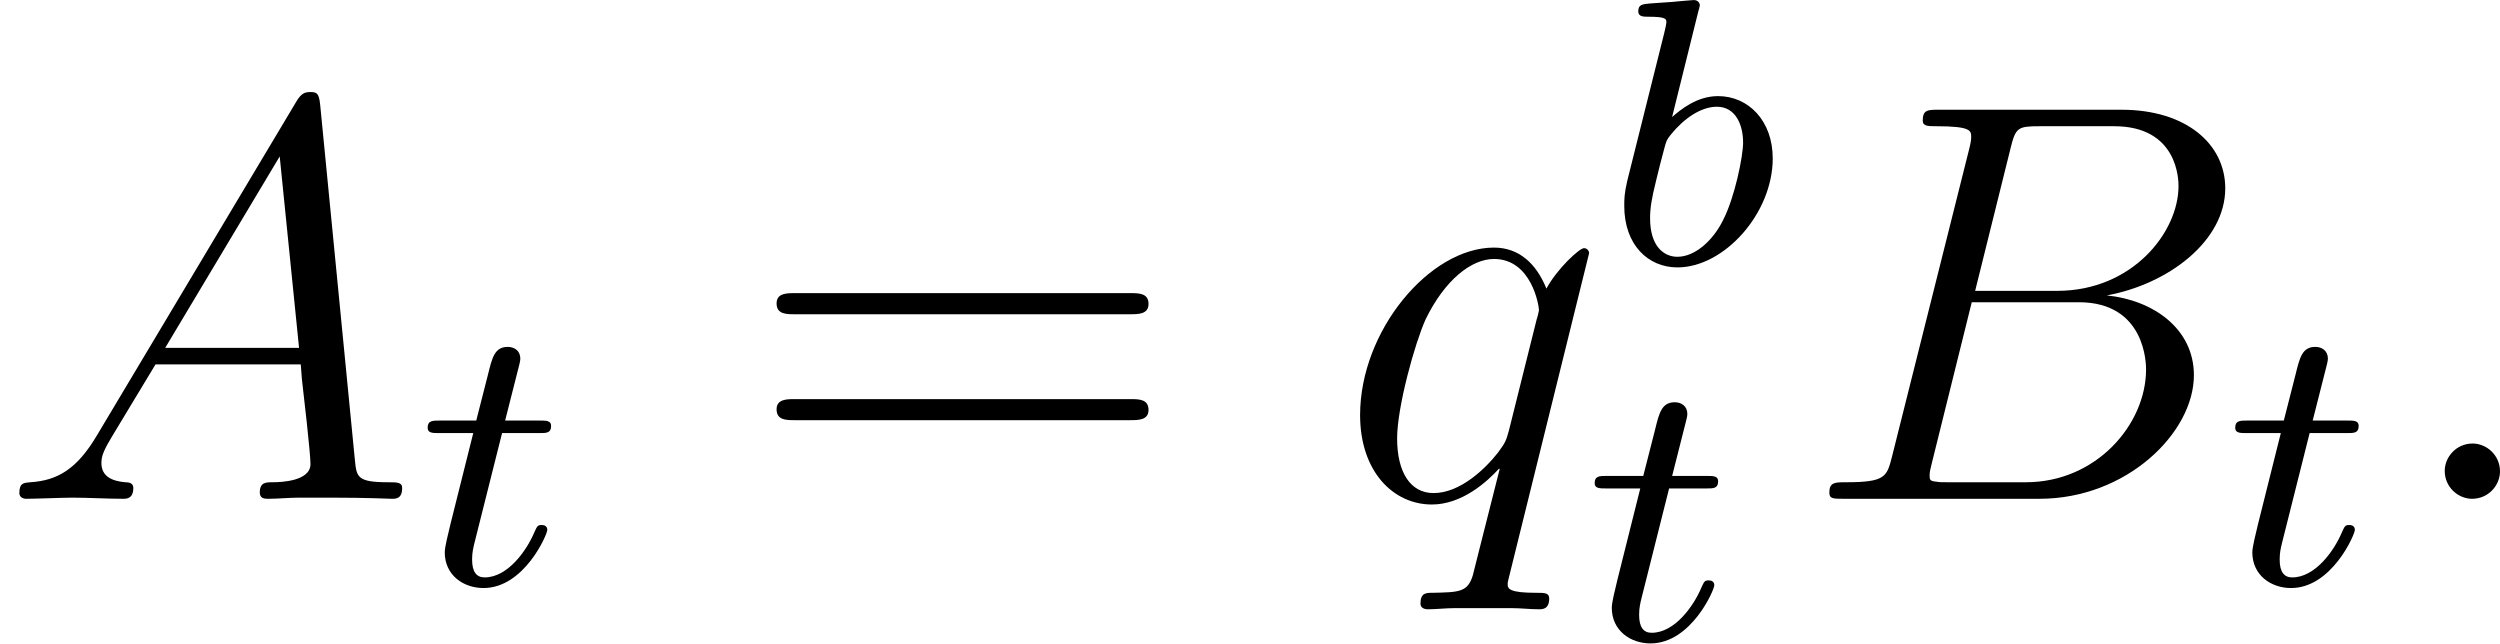
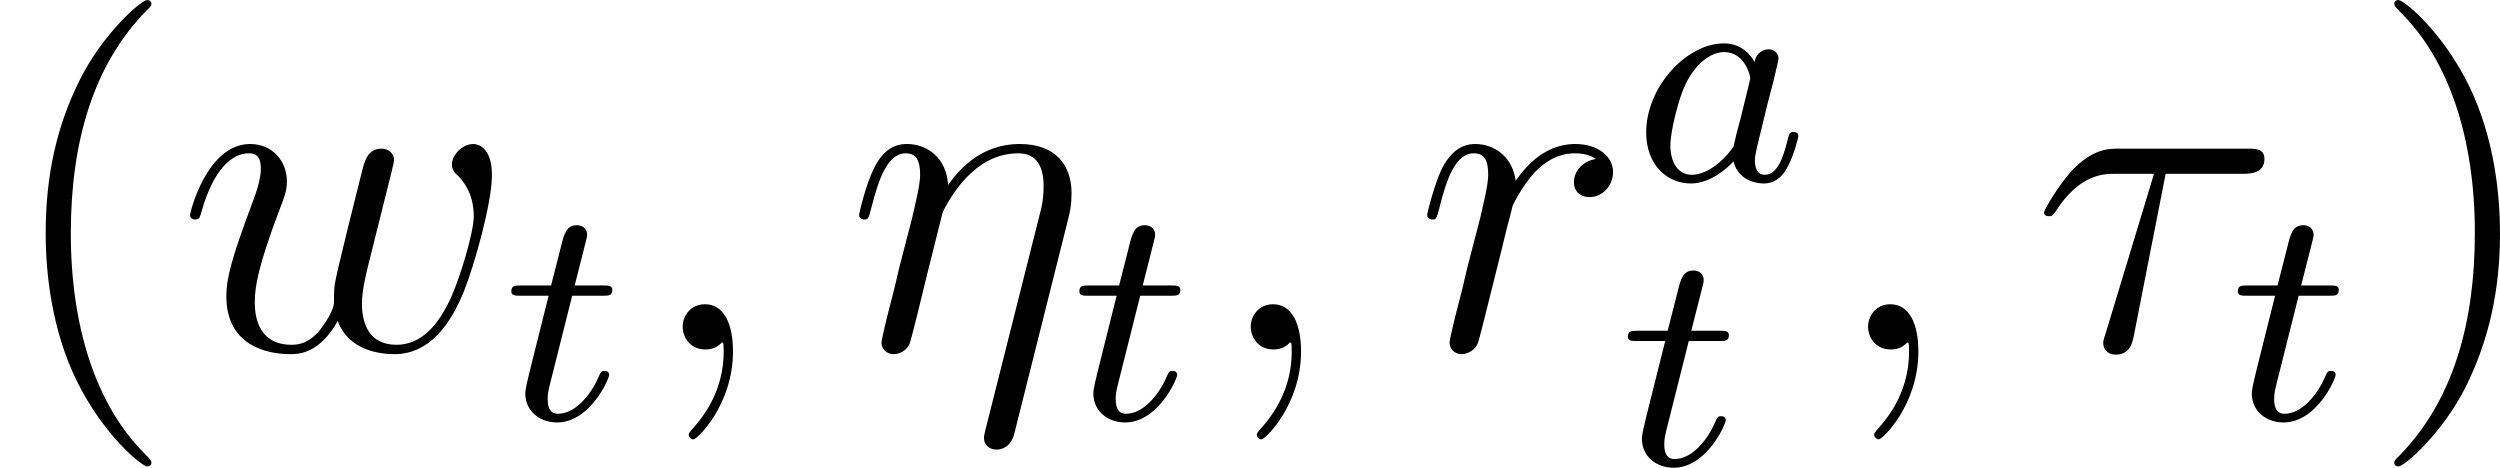
- <svg xmlns="http://www.w3.org/2000/svg" xmlns:xlink="http://www.w3.org/1999/xlink" version="1.1" width="52.467pt" height="13.503pt" viewBox="196.469 374.24 52.467 13.503">
+ <svg xmlns="http://www.w3.org/2000/svg" xmlns:xlink="http://www.w3.org/1999/xlink" version="1.1" width="64.148pt" height="12.002pt" viewBox="31.257 190.436 64.148 12.002">
  <defs>
-     <path id="g26-61" d="M8.07-3.873C8.237-3.873 8.452-3.873 8.452-4.089C8.452-4.316 8.249-4.316 8.07-4.316H1.028C.861-4.316 .646-4.316 .646-4.101C.646-3.873 .849-3.873 1.028-3.873H8.07ZM8.07-1.65C8.237-1.65 8.452-1.65 8.452-1.865C8.452-2.092 8.249-2.092 8.07-2.092H1.028C.861-2.092 .646-2.092 .646-1.877C.646-1.65 .849-1.65 1.028-1.65H8.07Z" />
-     <path id="g15-98" d="M1.945-5.292C1.953-5.308 1.977-5.412 1.977-5.42C1.977-5.46 1.945-5.531 1.849-5.531C1.817-5.531 1.57-5.507 1.387-5.491L.94-5.46C.765-5.444 .685-5.436 .685-5.292C.685-5.181 .797-5.181 .893-5.181C1.275-5.181 1.275-5.133 1.275-5.061C1.275-5.013 1.196-4.694 1.148-4.511L.454-1.737C.391-1.467 .391-1.347 .391-1.211C.391-.391 .893 .08 1.506 .08C2.487 .08 3.507-1.052 3.507-2.208C3.507-2.997 2.997-3.515 2.359-3.515C1.913-3.515 1.57-3.228 1.395-3.076L1.945-5.292ZM1.506-.143C1.219-.143 .933-.367 .933-.948C.933-1.164 .964-1.363 1.06-1.745C1.116-1.977 1.172-2.2 1.235-2.431C1.275-2.574 1.275-2.59 1.371-2.71C1.642-3.045 2-3.292 2.335-3.292C2.734-3.292 2.885-2.901 2.885-2.542C2.885-2.248 2.71-1.395 2.471-.925C2.264-.494 1.881-.143 1.506-.143Z" />
+     <path id="g15-97" d="M3.124-3.037C3.053-3.172 2.821-3.515 2.335-3.515C1.387-3.515 .343-2.407 .343-1.227C.343-.399 .877 .08 1.49 .08C2 .08 2.439-.327 2.582-.486C2.726 .064 3.268 .08 3.363 .08C3.73 .08 3.913-.223 3.977-.359C4.136-.646 4.248-1.108 4.248-1.14C4.248-1.188 4.216-1.243 4.121-1.243S4.009-1.196 3.961-.996C3.85-.558 3.698-.143 3.387-.143C3.204-.143 3.132-.295 3.132-.518C3.132-.654 3.204-.925 3.252-1.124S3.419-1.801 3.451-1.945L3.61-2.55C3.65-2.742 3.738-3.076 3.738-3.116C3.738-3.3 3.587-3.363 3.483-3.363C3.363-3.363 3.164-3.284 3.124-3.037ZM2.582-.861C2.184-.311 1.769-.143 1.514-.143C1.148-.143 .964-.478 .964-.893C.964-1.267 1.18-2.12 1.355-2.471C1.586-2.957 1.977-3.292 2.343-3.292C2.861-3.292 3.013-2.71 3.013-2.614C3.013-2.582 2.813-1.801 2.766-1.594C2.662-1.219 2.662-1.203 2.582-.861Z" />
    <path id="g15-116" d="M1.761-3.172H2.542C2.694-3.172 2.79-3.172 2.79-3.324C2.79-3.435 2.686-3.435 2.55-3.435H1.825L2.112-4.567C2.144-4.686 2.144-4.726 2.144-4.734C2.144-4.902 2.016-4.981 1.881-4.981C1.61-4.981 1.554-4.766 1.467-4.407L1.219-3.435H.454C.303-3.435 .199-3.435 .199-3.284C.199-3.172 .303-3.172 .438-3.172H1.156L.677-1.259C.63-1.06 .558-.781 .558-.669C.558-.191 .948 .08 1.371 .08C2.224 .08 2.71-1.044 2.71-1.14C2.71-1.227 2.638-1.243 2.59-1.243C2.503-1.243 2.495-1.211 2.439-1.092C2.279-.709 1.881-.143 1.395-.143C1.227-.143 1.132-.255 1.132-.518C1.132-.669 1.156-.757 1.18-.861L1.761-3.172Z" />
-     <path id="g16-58" d="M2.2-.574C2.2-.921 1.913-1.16 1.626-1.16C1.279-1.16 1.04-.873 1.04-.586C1.04-.239 1.327 0 1.614 0C1.961 0 2.2-.287 2.2-.574Z" />
-     <path id="g16-65" d="M2.032-1.327C1.614-.622 1.207-.383 .634-.347C.502-.335 .406-.335 .406-.12C.406-.048 .466 0 .55 0C.765 0 1.303-.024 1.518-.024C1.865-.024 2.248 0 2.582 0C2.654 0 2.798 0 2.798-.227C2.798-.335 2.702-.347 2.63-.347C2.355-.371 2.128-.466 2.128-.753C2.128-.921 2.2-1.052 2.355-1.315L3.264-2.821H6.312C6.324-2.714 6.324-2.618 6.336-2.511C6.372-2.2 6.516-.956 6.516-.729C6.516-.371 5.906-.347 5.715-.347C5.583-.347 5.452-.347 5.452-.132C5.452 0 5.559 0 5.631 0C5.834 0 6.073-.024 6.276-.024H6.958C7.687-.024 8.213 0 8.225 0C8.309 0 8.44 0 8.44-.227C8.44-.347 8.333-.347 8.153-.347C7.496-.347 7.484-.454 7.448-.813L6.719-8.273C6.695-8.512 6.647-8.536 6.516-8.536C6.396-8.536 6.324-8.512 6.217-8.333L2.032-1.327ZM3.467-3.168L5.87-7.185L6.276-3.168H3.467Z" />
-     <path id="g16-66" d="M4.376-7.352C4.483-7.795 4.531-7.819 4.997-7.819H6.551C7.902-7.819 7.902-6.671 7.902-6.563C7.902-5.595 6.934-4.364 5.356-4.364H3.634L4.376-7.352ZM6.396-4.268C7.699-4.507 8.883-5.416 8.883-6.516C8.883-7.448 8.058-8.165 6.707-8.165H2.869C2.642-8.165 2.534-8.165 2.534-7.938C2.534-7.819 2.642-7.819 2.821-7.819C3.551-7.819 3.551-7.723 3.551-7.592C3.551-7.568 3.551-7.496 3.503-7.317L1.889-.885C1.781-.466 1.757-.347 .921-.347C.693-.347 .574-.347 .574-.132C.574 0 .646 0 .885 0H4.985C6.814 0 8.225-1.387 8.225-2.594C8.225-3.575 7.364-4.172 6.396-4.268ZM4.698-.347H3.084C2.917-.347 2.893-.347 2.821-.359C2.69-.371 2.678-.395 2.678-.49C2.678-.574 2.702-.646 2.726-.753L3.563-4.125H5.81C7.221-4.125 7.221-2.809 7.221-2.714C7.221-1.566 6.181-.347 4.698-.347Z" />
-     <path id="g16-113" d="M5.272-5.153C5.272-5.212 5.224-5.26 5.165-5.26C5.069-5.26 4.603-4.83 4.376-4.411C4.16-4.949 3.79-5.272 3.276-5.272C1.925-5.272 .466-3.527 .466-1.757C.466-.574 1.16 .12 1.973 .12C2.606 .12 3.132-.359 3.383-.634L3.395-.622L2.941 1.172L2.833 1.602C2.726 1.961 2.546 1.961 1.985 1.973C1.853 1.973 1.733 1.973 1.733 2.2C1.733 2.283 1.805 2.319 1.889 2.319C2.056 2.319 2.271 2.295 2.439 2.295H3.658C3.838 2.295 4.041 2.319 4.22 2.319C4.292 2.319 4.435 2.319 4.435 2.092C4.435 1.973 4.34 1.973 4.16 1.973C3.599 1.973 3.563 1.889 3.563 1.793C3.563 1.733 3.575 1.722 3.61 1.566L5.272-5.153ZM3.587-1.423C3.527-1.219 3.527-1.196 3.359-.968C3.096-.634 2.57-.12 2.008-.12C1.518-.12 1.243-.562 1.243-1.267C1.243-1.925 1.614-3.264 1.841-3.766C2.248-4.603 2.809-5.033 3.276-5.033C4.065-5.033 4.22-4.053 4.22-3.957C4.22-3.945 4.184-3.79 4.172-3.766L3.587-1.423Z" />
+     <path id="g16-17" d="M5.679-3.312C5.738-3.551 5.774-3.694 5.774-4.017C5.774-4.734 5.356-5.272 4.447-5.272C3.383-5.272 2.821-4.519 2.606-4.22C2.57-4.902 2.08-5.272 1.554-5.272C1.207-5.272 .933-5.105 .705-4.651C.49-4.22 .323-3.491 .323-3.443S.371-3.335 .454-3.335C.55-3.335 .562-3.347 .634-3.622C.813-4.328 1.04-5.033 1.518-5.033C1.793-5.033 1.889-4.842 1.889-4.483C1.889-4.22 1.769-3.754 1.686-3.383L1.351-2.092C1.303-1.865 1.172-1.327 1.112-1.112C1.028-.801 .897-.239 .897-.179C.897-.012 1.028 .12 1.207 .12C1.351 .12 1.518 .048 1.614-.132C1.638-.191 1.745-.61 1.805-.849L2.068-1.925L2.463-3.503C2.487-3.575 2.786-4.172 3.228-4.555C3.539-4.842 3.945-5.033 4.411-5.033C4.89-5.033 5.057-4.674 5.057-4.196C5.057-3.85 5.009-3.658 4.949-3.431L3.563 2.068C3.551 2.128 3.527 2.2 3.527 2.271C3.527 2.451 3.67 2.57 3.85 2.57C3.957 2.57 4.208 2.523 4.304 2.164L5.679-3.312Z" />
+     <path id="g16-28" d="M3.431-4.507H5.416C5.571-4.507 5.966-4.507 5.966-4.89C5.966-5.153 5.738-5.153 5.523-5.153H2.236C1.961-5.153 1.554-5.153 1.004-4.567C.693-4.22 .311-3.587 .311-3.515S.371-3.419 .442-3.419C.526-3.419 .538-3.455 .598-3.527C1.219-4.507 1.841-4.507 2.14-4.507H3.132L1.889-.406C1.829-.227 1.829-.203 1.829-.167C1.829-.036 1.913 .132 2.152 .132C2.523 .132 2.582-.191 2.618-.371L3.431-4.507Z" />
+     <path id="g16-59" d="M2.331 .048C2.331-.646 2.104-1.16 1.614-1.16C1.231-1.16 1.04-.849 1.04-.586S1.219 0 1.626 0C1.781 0 1.913-.048 2.02-.155C2.044-.179 2.056-.179 2.068-.179C2.092-.179 2.092-.012 2.092 .048C2.092 .442 2.02 1.219 1.327 1.997C1.196 2.14 1.196 2.164 1.196 2.188C1.196 2.248 1.255 2.307 1.315 2.307C1.411 2.307 2.331 1.423 2.331 .048Z" />
+     <path id="g16-114" d="M4.651-4.89C4.28-4.818 4.089-4.555 4.089-4.292C4.089-4.005 4.316-3.909 4.483-3.909C4.818-3.909 5.093-4.196 5.093-4.555C5.093-4.937 4.722-5.272 4.125-5.272C3.646-5.272 3.096-5.057 2.594-4.328C2.511-4.961 2.032-5.272 1.554-5.272C1.088-5.272 .849-4.914 .705-4.651C.502-4.22 .323-3.503 .323-3.443C.323-3.395 .371-3.335 .454-3.335C.55-3.335 .562-3.347 .634-3.622C.813-4.34 1.04-5.033 1.518-5.033C1.805-5.033 1.889-4.83 1.889-4.483C1.889-4.22 1.769-3.754 1.686-3.383L1.351-2.092C1.303-1.865 1.172-1.327 1.112-1.112C1.028-.801 .897-.239 .897-.179C.897-.012 1.028 .12 1.207 .12C1.339 .12 1.566 .036 1.638-.203C1.674-.299 2.116-2.104 2.188-2.379C2.248-2.642 2.319-2.893 2.379-3.156C2.427-3.324 2.475-3.515 2.511-3.67C2.546-3.778 2.869-4.364 3.168-4.627C3.312-4.758 3.622-5.033 4.113-5.033C4.304-5.033 4.495-4.997 4.651-4.89Z" />
+     <path id="g16-119" d="M4.113-.729C4.376-.012 5.117 .12 5.571 .12C6.48 .12 7.018-.669 7.352-1.494C7.627-2.188 8.07-3.766 8.07-4.471C8.07-5.2 7.699-5.272 7.592-5.272C7.305-5.272 7.042-4.985 7.042-4.746C7.042-4.603 7.125-4.519 7.185-4.471C7.293-4.364 7.603-4.041 7.603-3.419C7.603-3.013 7.269-1.889 7.018-1.327C6.683-.598 6.241-.12 5.619-.12C4.949-.12 4.734-.622 4.734-1.172C4.734-1.518 4.842-1.937 4.89-2.14L5.392-4.148C5.452-4.388 5.559-4.806 5.559-4.854C5.559-5.033 5.416-5.153 5.236-5.153C4.89-5.153 4.806-4.854 4.734-4.567C4.615-4.101 4.113-2.08 4.065-1.817C4.017-1.614 4.017-1.482 4.017-1.219C4.017-.933 3.634-.478 3.622-.454C3.491-.323 3.3-.12 2.929-.12C1.985-.12 1.985-1.016 1.985-1.219C1.985-1.602 2.068-2.128 2.606-3.551C2.75-3.921 2.809-4.077 2.809-4.316C2.809-4.818 2.451-5.272 1.865-5.272C.765-5.272 .323-3.539 .323-3.443C.323-3.395 .371-3.335 .454-3.335C.562-3.335 .574-3.383 .622-3.551C.921-4.603 1.387-5.033 1.829-5.033C1.949-5.033 2.14-5.021 2.14-4.639C2.14-4.579 2.14-4.328 1.937-3.802C1.375-2.307 1.255-1.817 1.255-1.363C1.255-.108 2.283 .12 2.893 .12C3.096 .12 3.634 .12 4.113-.729Z" />
+     <path id="g26-40" d="M3.885 2.905C3.885 2.869 3.885 2.845 3.682 2.642C2.487 1.435 1.817-.538 1.817-2.977C1.817-5.296 2.379-7.293 3.766-8.703C3.885-8.811 3.885-8.835 3.885-8.871C3.885-8.942 3.826-8.966 3.778-8.966C3.622-8.966 2.642-8.106 2.056-6.934C1.447-5.727 1.172-4.447 1.172-2.977C1.172-1.913 1.339-.49 1.961 .789C2.666 2.224 3.646 3.001 3.778 3.001C3.826 3.001 3.885 2.977 3.885 2.905Z" />
+     <path id="g26-41" d="M3.371-2.977C3.371-3.885 3.252-5.368 2.582-6.755C1.877-8.189 .897-8.966 .765-8.966C.717-8.966 .658-8.942 .658-8.871C.658-8.835 .658-8.811 .861-8.608C2.056-7.4 2.726-5.428 2.726-2.989C2.726-.669 2.164 1.327 .777 2.738C.658 2.845 .658 2.869 .658 2.905C.658 2.977 .717 3.001 .765 3.001C.921 3.001 1.901 2.14 2.487 .968C3.096-.251 3.371-1.542 3.371-2.977Z" />
  </defs>
  <g id="page1">
-     <use x="196.469" y="384.708" xlink:href="#g16-65" />
-     <use x="205.245" y="386.501" xlink:href="#g15-116" />
-     <use x="212.121" y="384.708" xlink:href="#g26-61" />
-     <use x="224.547" y="384.708" xlink:href="#g16-113" />
-     <use x="230.166" y="379.772" xlink:href="#g15-98" />
-     <use x="229.737" y="387.663" xlink:href="#g15-116" />
-     <use x="234.287" y="384.708" xlink:href="#g16-66" />
-     <use x="243.18" y="386.501" xlink:href="#g15-116" />
-     <use x="246.736" y="384.708" xlink:href="#g16-58" />
+     <use x="31.257" y="199.403" xlink:href="#g26-40" />
+     <use x="35.81" y="199.403" xlink:href="#g16-119" />
+     <use x="44.178" y="201.196" xlink:href="#g15-116" />
+     <use x="47.734" y="199.403" xlink:href="#g16-59" />
+     <use x="52.978" y="199.403" xlink:href="#g16-17" />
+     <use x="58.753" y="201.196" xlink:href="#g15-116" />
+     <use x="62.31" y="199.403" xlink:href="#g16-59" />
+     <use x="67.554" y="199.403" xlink:href="#g16-114" />
+     <use x="73.154" y="195.064" xlink:href="#g15-97" />
+     <use x="72.829" y="202.358" xlink:href="#g15-116" />
+     <use x="78.15" y="199.403" xlink:href="#g16-59" />
+     <use x="83.395" y="199.403" xlink:href="#g16-28" />
+     <use x="88.478" y="201.196" xlink:href="#g15-116" />
+     <use x="92.034" y="199.403" xlink:href="#g26-41" />
  </g>
</svg>
